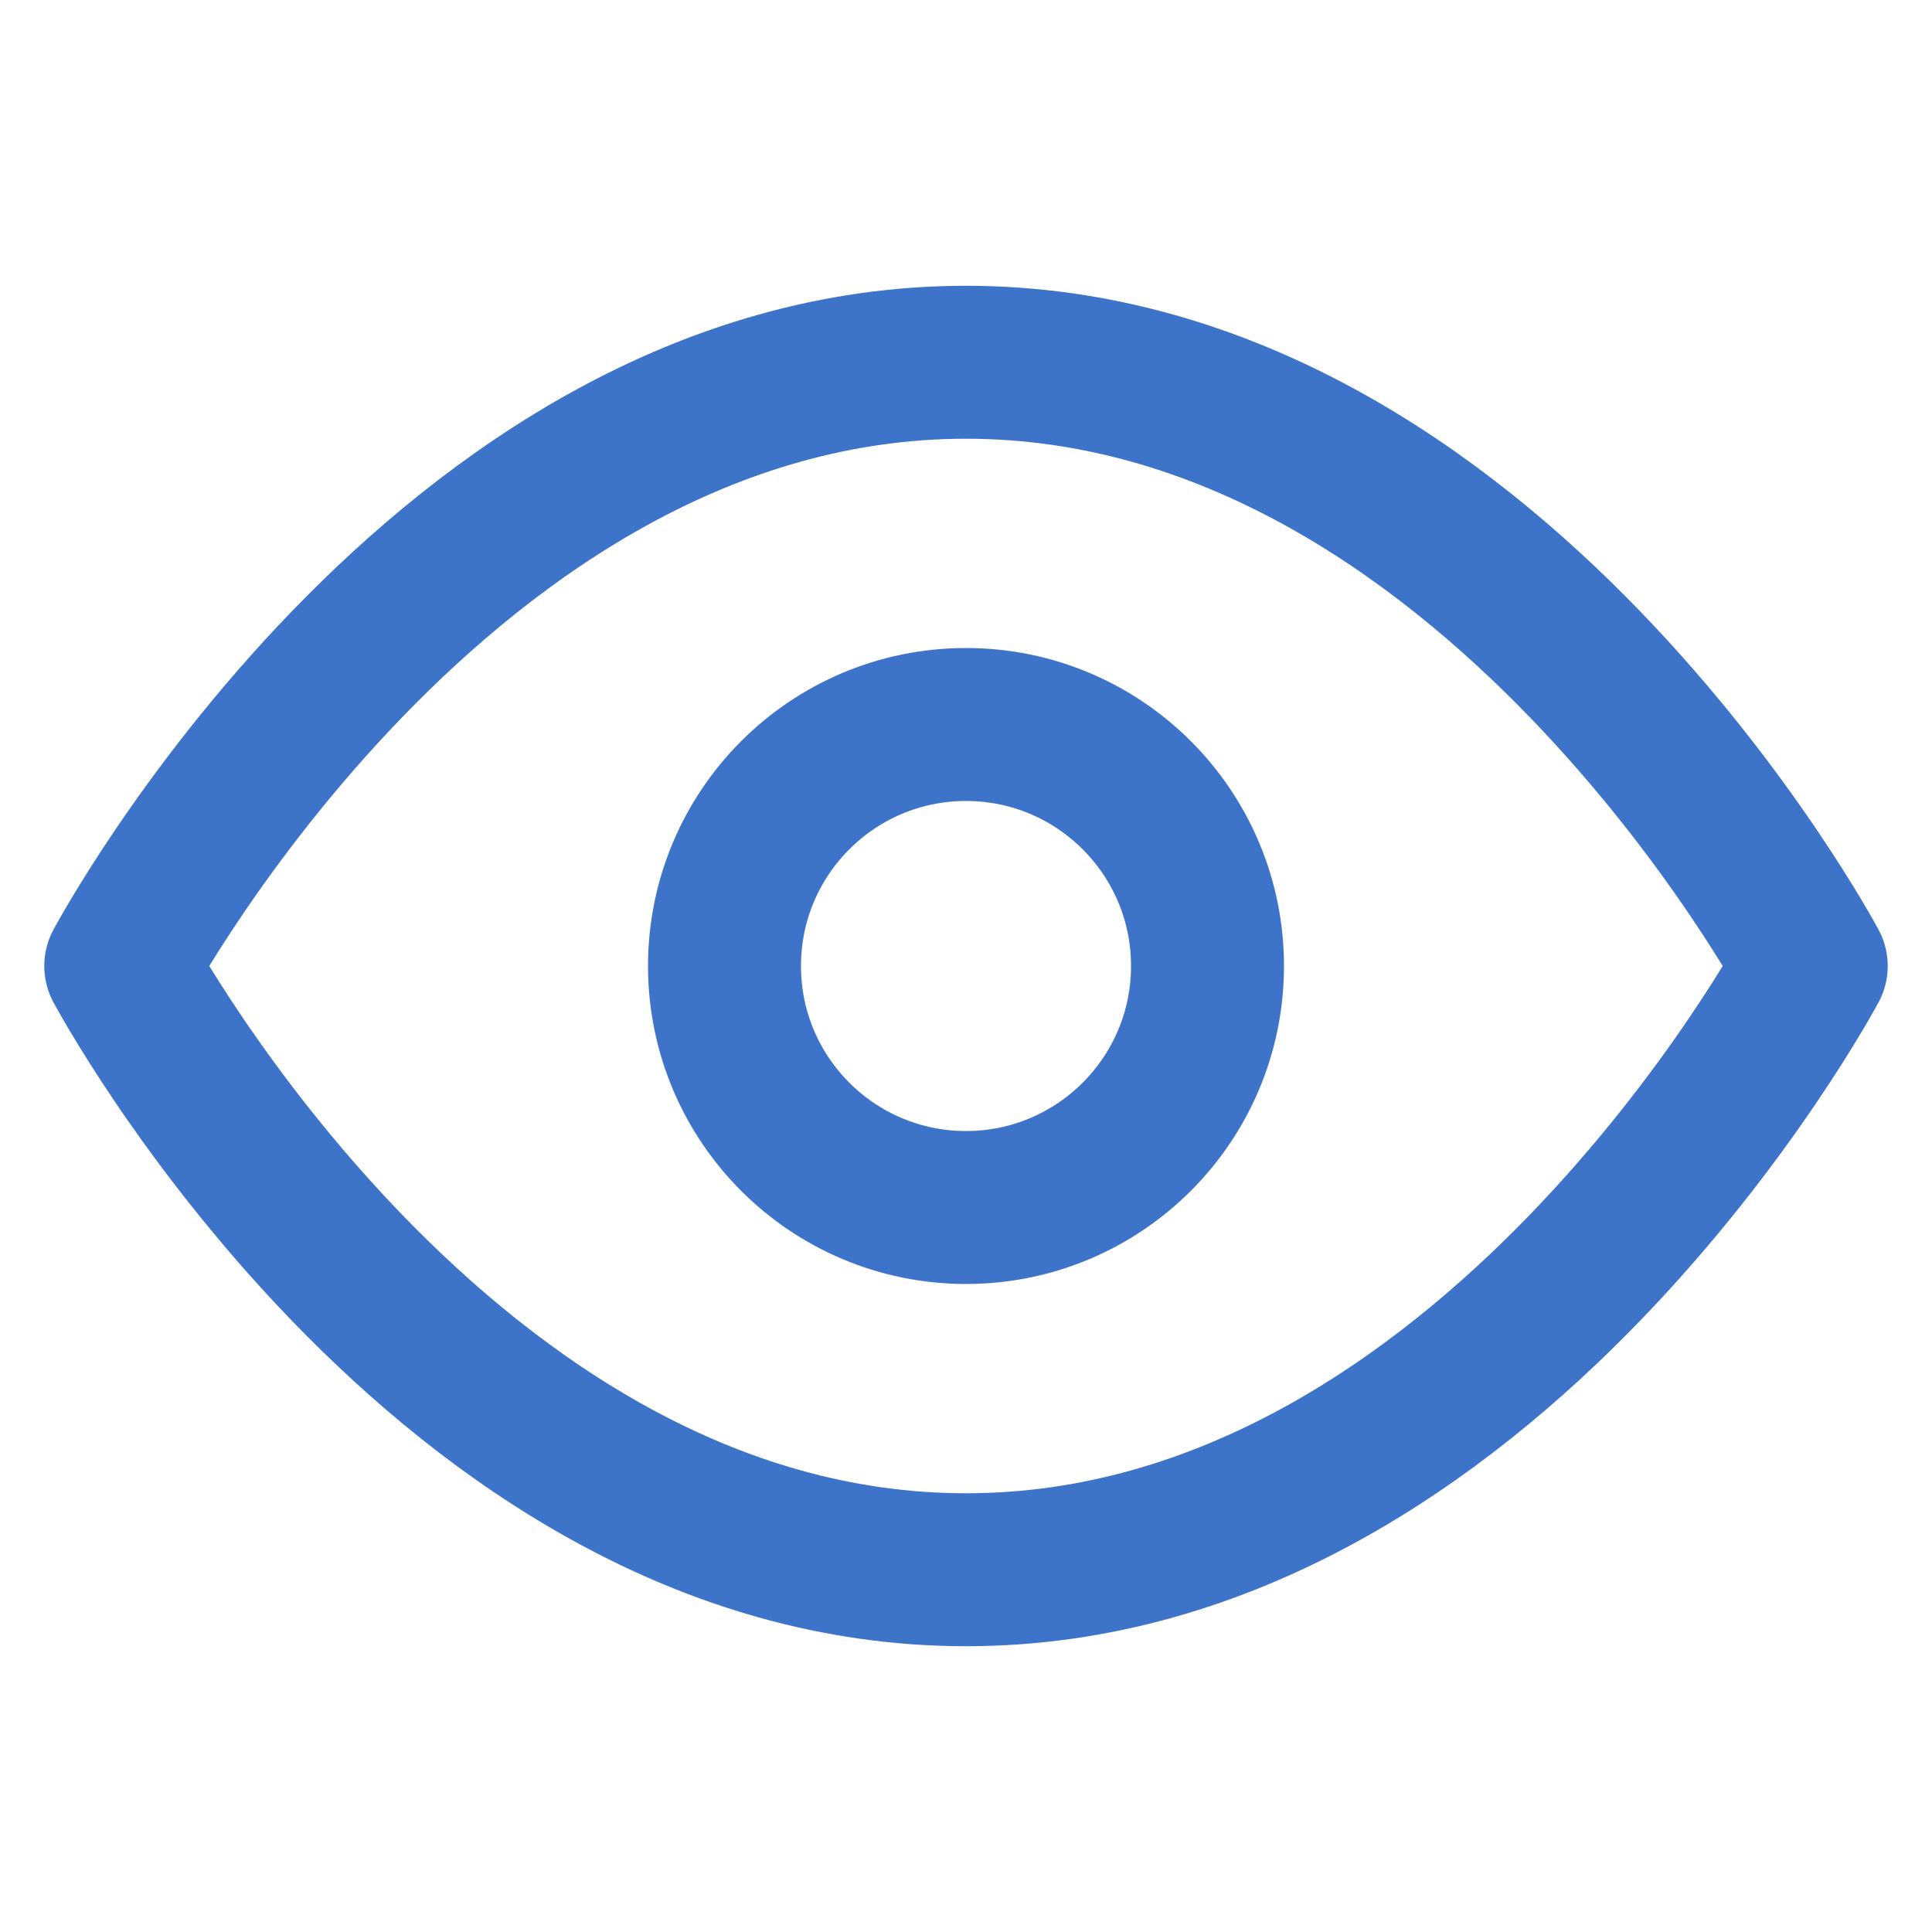
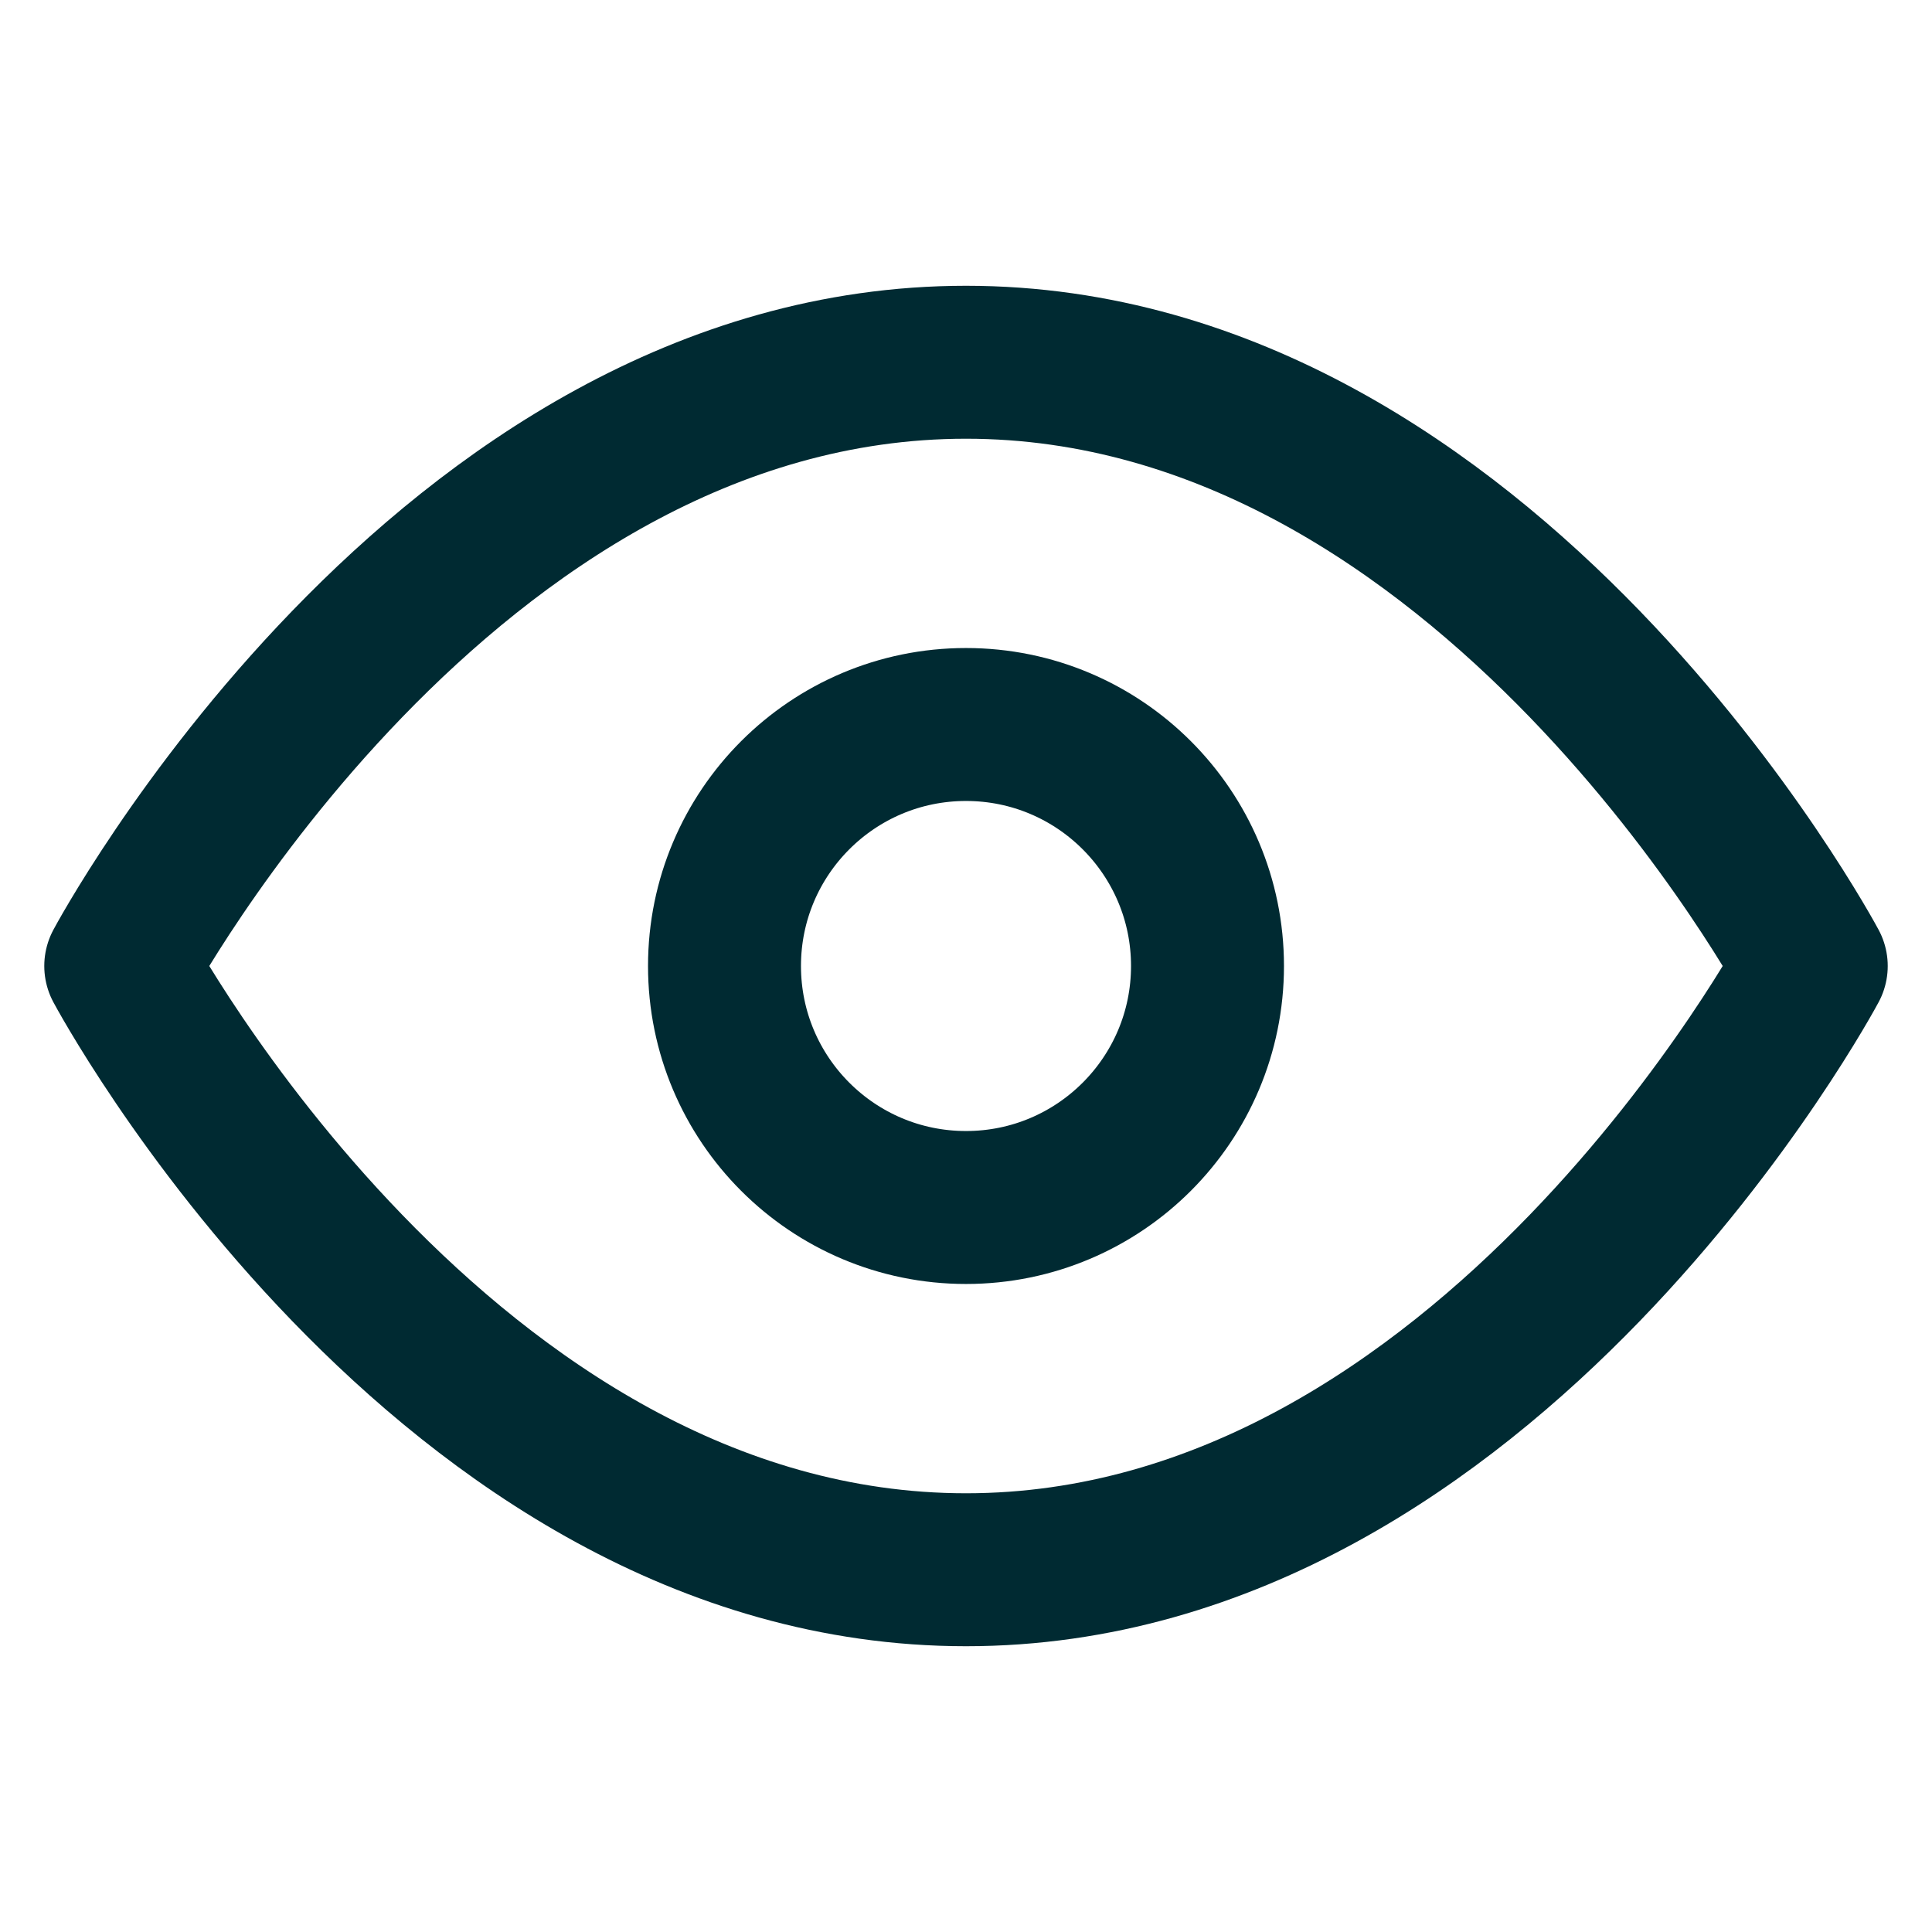
- <svg xmlns="http://www.w3.org/2000/svg" width="24" height="24" viewBox="0 0 24 24" fill="none" stroke="#3d74c9" stroke-width="1.9" stroke-linecap="round" stroke-linejoin="round">
+ <svg xmlns="http://www.w3.org/2000/svg" width="24" height="24" viewBox="0 0 24 24" fill="none" stroke="#002a32" stroke-width="1.9" stroke-linecap="round" stroke-linejoin="round">
  <path d="M1.5 12S5.5 4.5 12 4.5 22.5 12 22.5 12 18.5 19.5 12 19.5 1.5 12 1.5 12z" />
  <circle cx="12" cy="12" r="3" />
</svg>
